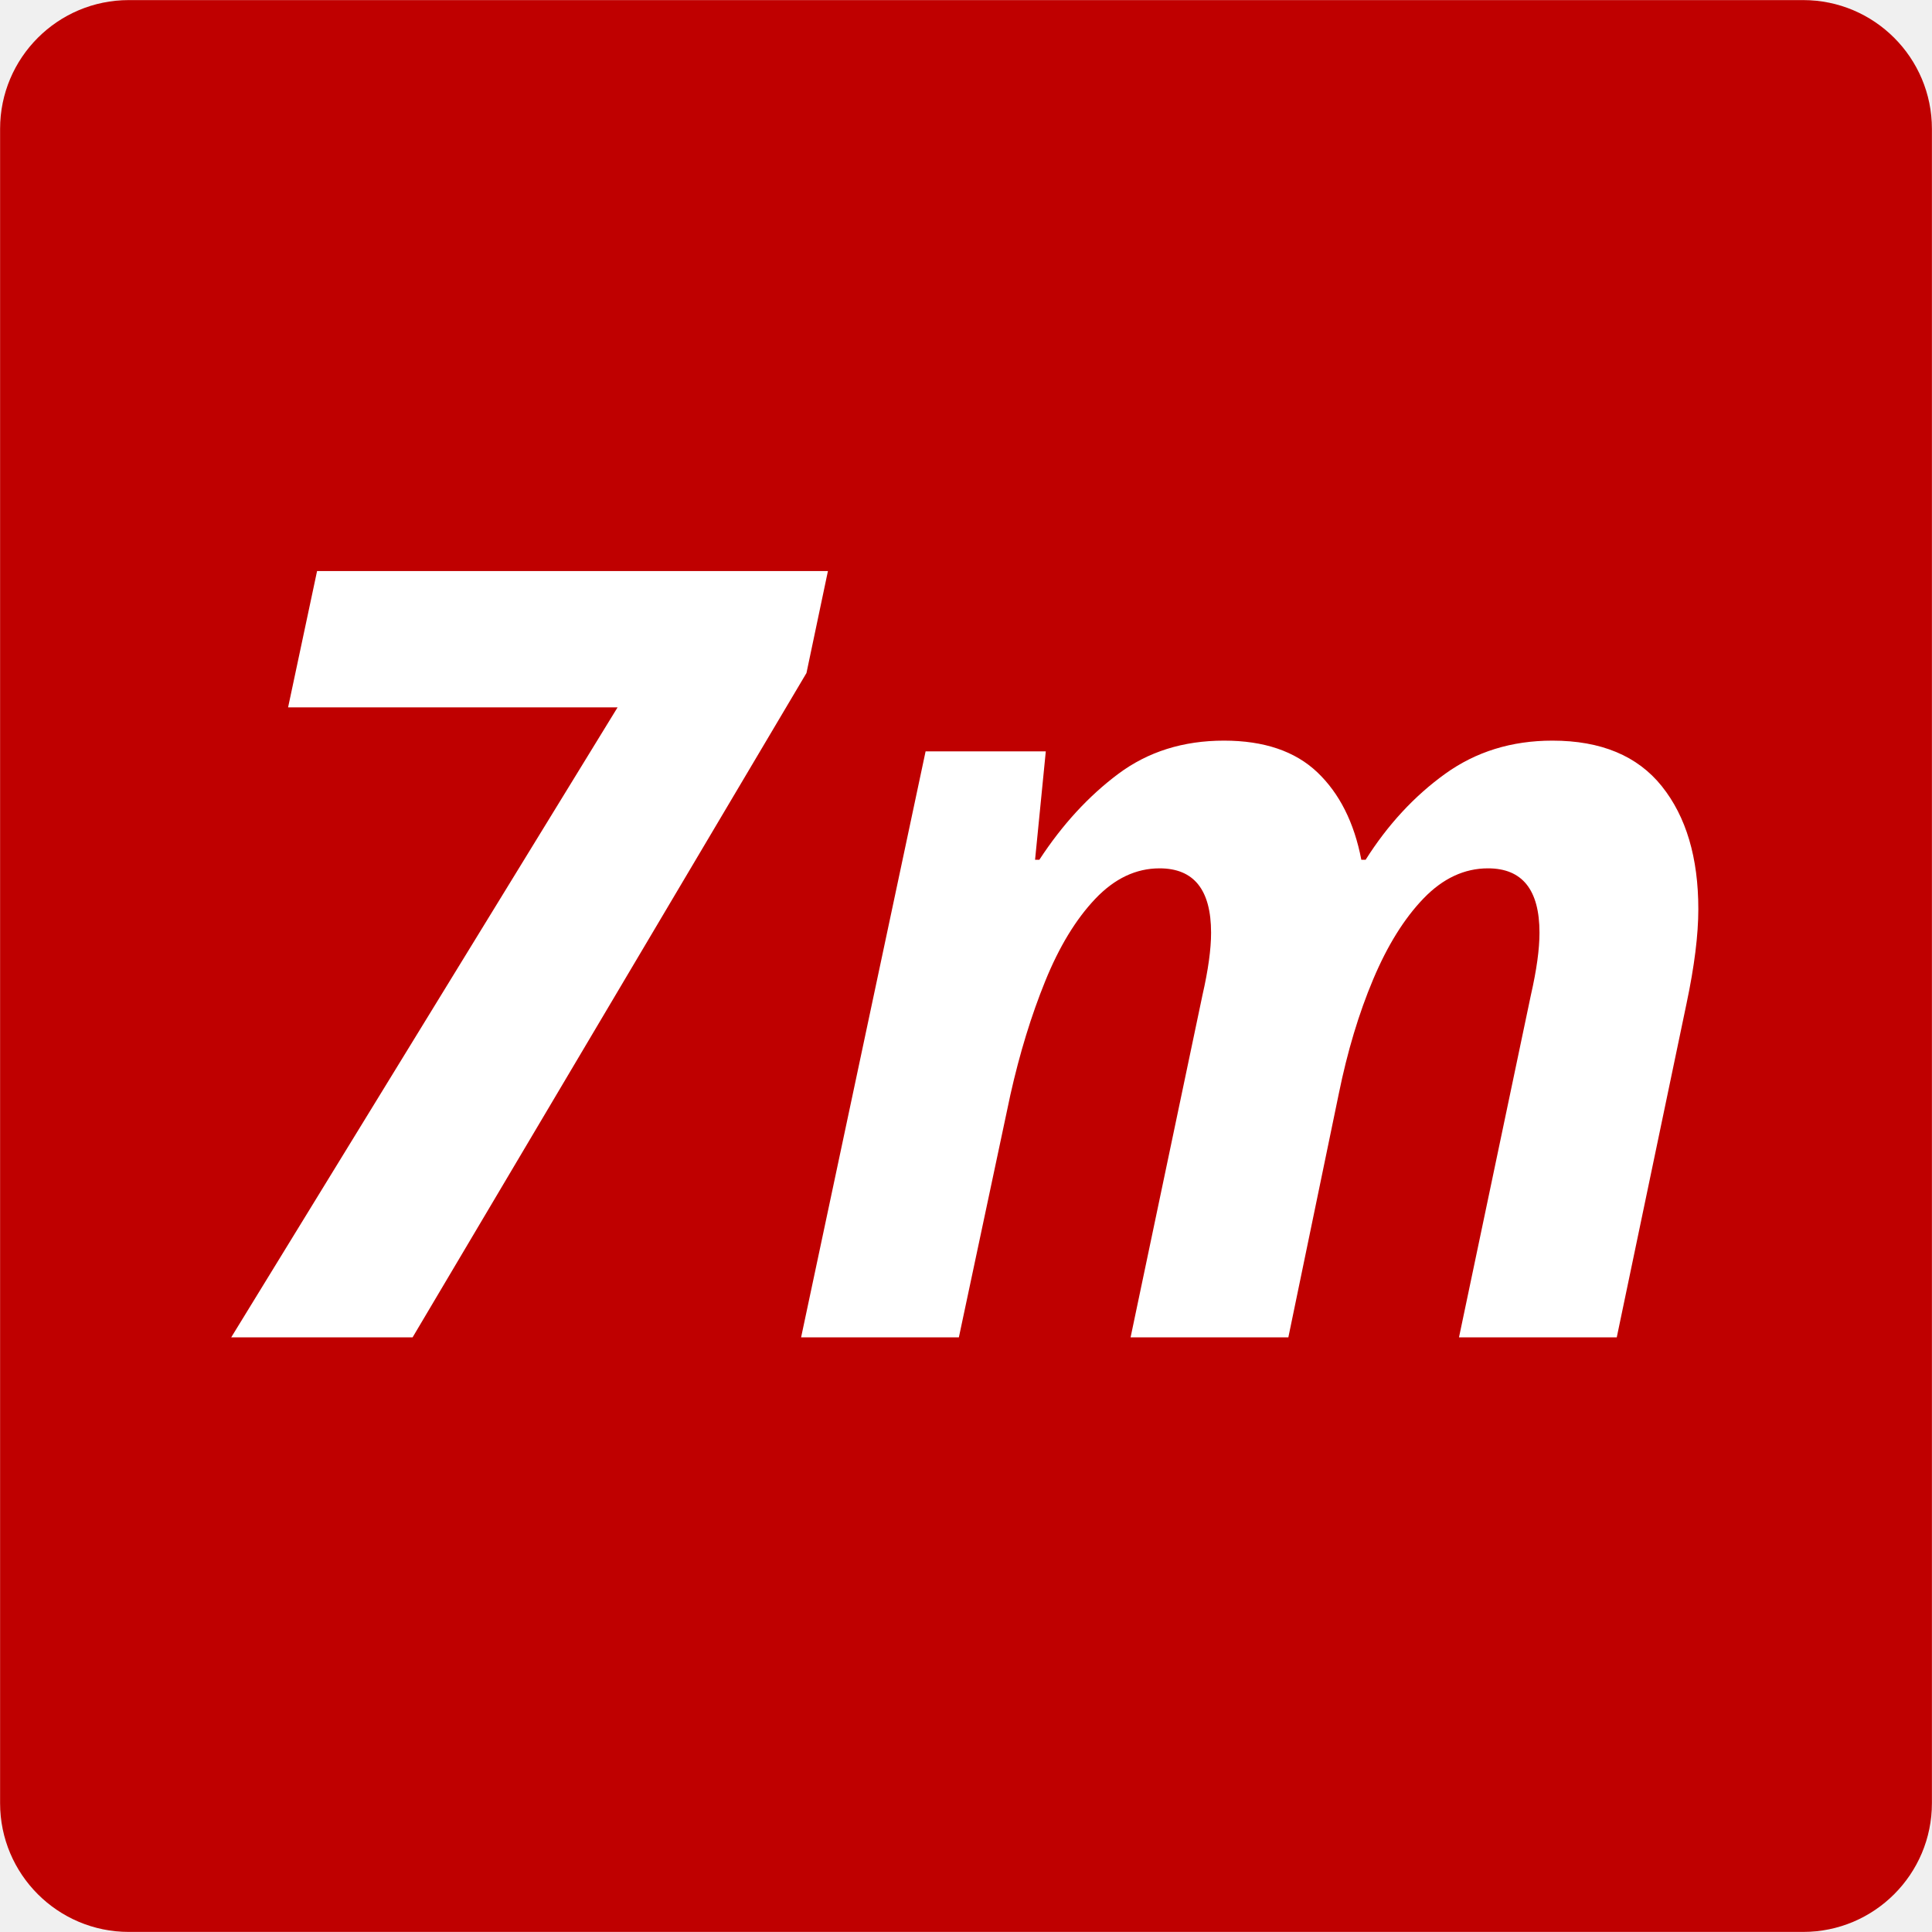
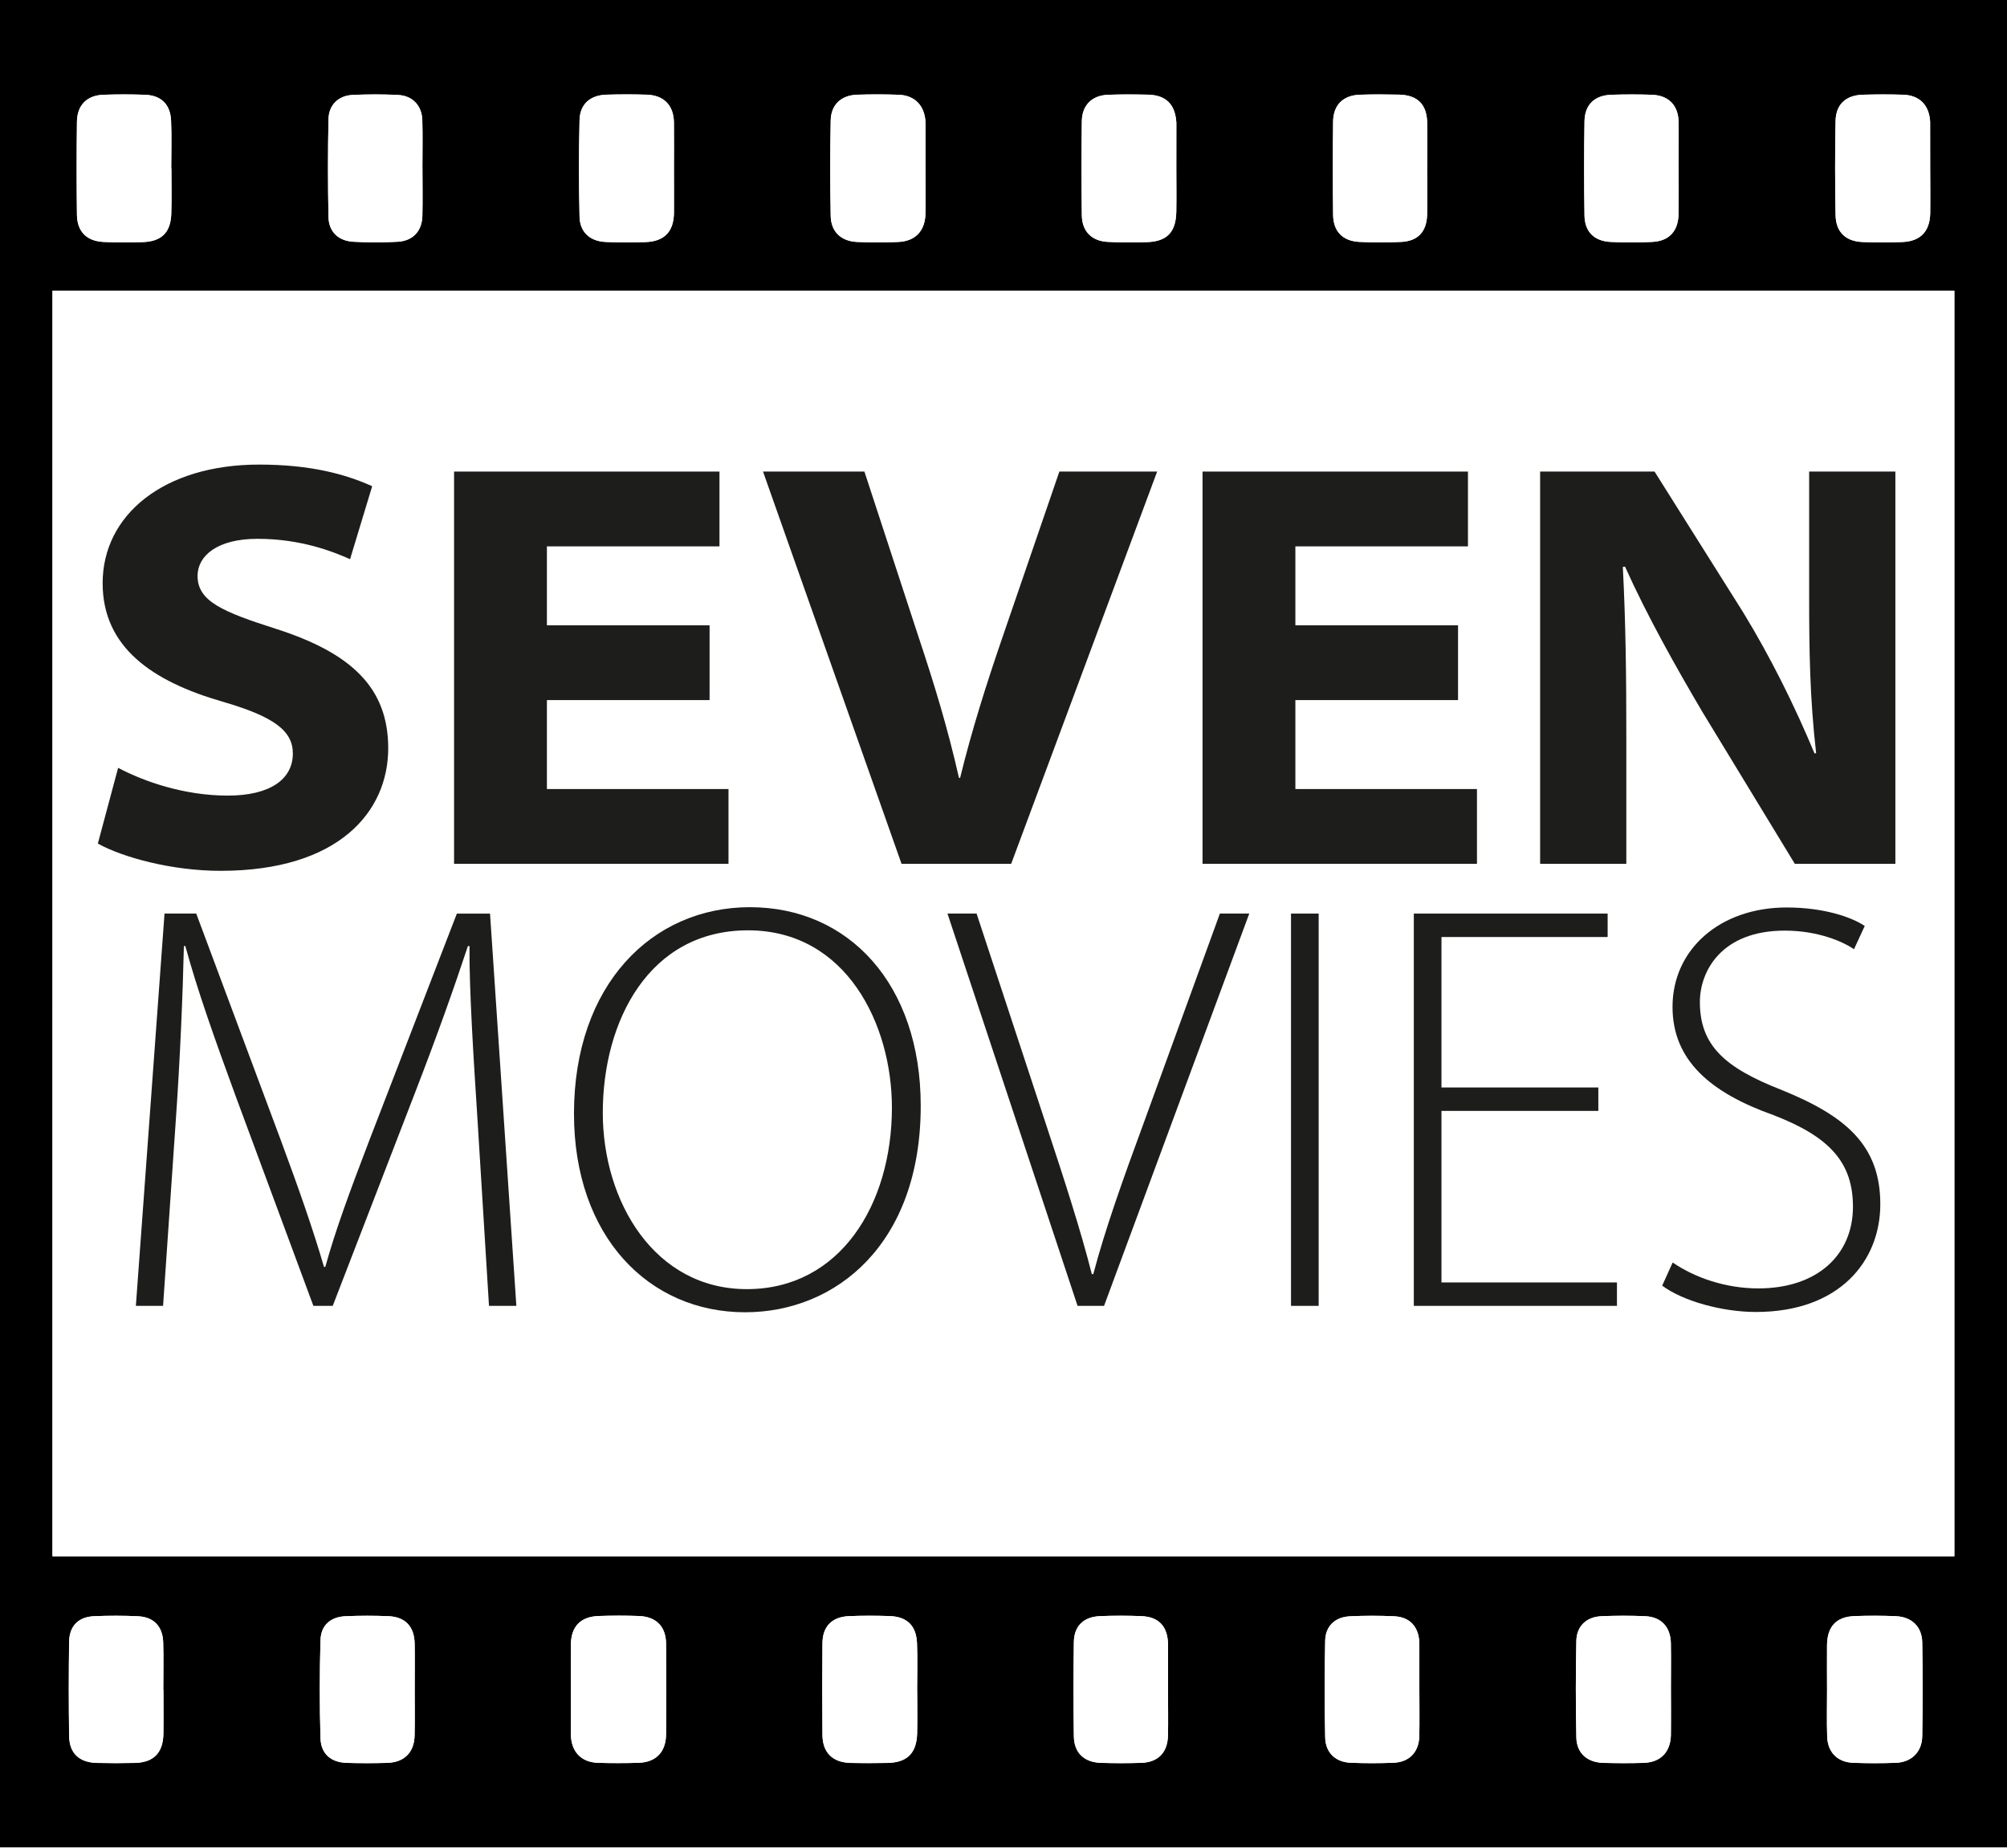
- <svg xmlns="http://www.w3.org/2000/svg" width="75" height="75">
-   <g>
-     <rect fill="none" id="canvas_background" height="77" width="77" y="-1" x="-1" />
-   </g>
-   <g>
-     <g id="svg_15">
-       <g id="svg_12">
-         <rect x="-62448.84" y="-62448.84" width="502" height="502" id="svg_10" fill="none" />
-         <g id="svg_9" display="none">
-           <rect id="svg_13" width="75" height="75" x="-62447.84" y="-62447.84" stroke-width="0" fill="url(#gridpattern)" />
-         </g>
-       </g>
-       <g id="svg_14">
-         <rect fill="#bf0000" stroke-width="0" x="-62422.84" y="-62422.84" width="450" height="450" id="svg_8" stroke="#121212" rx="30" />
-         <text fill="#ffffff" stroke="#121212" stroke-width="0" x="-62378.504" y="-62111.34" id="svg_7" font-size="250" font-family="Arvo, sans-serif" text-anchor="start" xml:space="preserve" font-weight="bold" font-style="italic">7m</text>
-       </g>
-     </g>
-     <g stroke="null" id="svg_30">
-       <g stroke="null" transform="matrix(0.1666517,0,0,0.1666517,-169.5116,-108.7924) " id="svg_27">
-         <rect stroke="null" x="991.182" y="626.834" width="502" height="502" id="svg_25" fill="none" />
-         <g stroke="null" id="svg_24" display="none">
-           <rect stroke="null" id="svg_28" width="75" height="75" x="992.182" y="627.834" stroke-width="0" fill="url(#gridpattern)" />
-         </g>
-       </g>
-       <g stroke="null" transform="matrix(0.1666517,0,0,0.1666517,-169.5116,-108.7924) " id="svg_29">
-         <rect stroke="#121212" fill="#bf0000" stroke-width="0" x="1017.182" y="652.834" width="450" height="450" id="svg_23" rx="30" />
-         <text stroke="#121212" fill="#ffffff" stroke-width="0" x="1061.518" y="964.334" id="svg_22" font-size="250" font-family="Arvo, sans-serif" text-anchor="start" xml:space="preserve" font-weight="bold" font-style="italic">7m</text>
-       </g>
-     </g>
-   </g>
+ <svg xmlns="http://www.w3.org/2000/svg" id="Livello_1" data-name="Livello 1" viewBox="0 0 1724.16 1587.01">
+   <defs>
+     <style>.cls-1{fill:#fff;}.cls-2{fill:#1d1d1b;}</style>
+   </defs>
+   <path d="M137.92,206.5H1862.08v1587H137.92Zm45.06,1337H1816.87V456.25H183Zm1524.5,113.85h0c0,13.65-.31,27.31.09,41s8.92,22.12,22.43,22.61c12.22.45,24.47.45,36.68,0,13.23-.49,22.32-9.26,22.57-22.71q.72-40.4,0-80.82c-.23-13.43-9.08-21.85-22.69-22.43-11.85-.51-23.75-.52-35.59-.08-15.53.58-23.29,8.94-23.51,24.77C1707.34,1632.19,1707.48,1644.77,1707.48,1657.34ZM933,351.21V313.49c0-.72,0-1.44,0-2.16-.69-14-9.1-22.9-23-23.41-11.85-.44-23.75-.42-35.6-.05-13.74.43-22.57,8.51-22.83,22.17q-.81,40.95,0,81.91c.24,13.61,8.87,21.8,22.63,22.41,11.85.53,23.76.54,35.6,0,14.59-.68,22.89-9.6,23.18-24.34C933.24,377.08,933,364.14,933,351.21ZM628.33,1657v38.81c0,.36,0,.72,0,1.07.5,14.69,8.9,23.59,23.41,24.06,11.5.36,23,.33,34.53,0,15.17-.41,23.76-9.22,23.88-24.61q.29-38.8,0-77.61c-.12-14.82-8.39-23.32-23.34-23.91-11.49-.45-23-.43-34.53,0-15.63.55-23.69,9-23.91,24.47C628.19,1631.88,628.33,1644.45,628.33,1657ZM1796.09,350.87v-37.7c0-.72,0-1.44,0-2.15-.85-14.22-9-22.66-23.19-23.14-11.49-.39-23-.34-34.51,0-14.55.38-23.22,8.13-23.53,22.55-.57,26.92-.52,53.87,0,80.79.26,14.57,8.49,22.56,23,23.2,11.48.5,23,.5,34.5,0,15.45-.65,23.49-9.14,23.81-24.76C1796.29,376.73,1796.08,363.8,1796.09,350.87Zm-1079.21.65c0-13.29.16-26.59,0-39.88-.23-14.69-8.67-23.33-23.47-23.78-11.5-.36-23-.34-34.52,0-13.89.41-22.76,8.07-23.09,21.87q-1,41.46,0,83c.33,13.25,8.94,21,22.23,21.65,11.48.57,23,.52,34.52.11,16.19-.56,24.2-9.06,24.35-25.21C717,376.66,716.89,364.09,716.88,351.52ZM1573.35,1657c0-13,.19-25.9-.06-38.85-.26-13.79-8.22-22.48-21.85-23.12-12.58-.59-25.22-.56-37.8,0-12.74.55-21.26,8.42-21.53,21.06q-.88,41.54,0,83.1c.29,13.57,9.38,21.46,23.23,21.83,11.51.31,23.06.35,34.57,0,14.58-.46,23.17-9.37,23.41-24C1573.53,1683.61,1573.36,1670.3,1573.35,1657Zm-647.51,1.2h0c0-13.31.41-26.63-.11-39.92-.6-15.26-8.57-23-23.85-23.45-11.51-.36-23.06-.41-34.56.08-14.63.62-22.68,8.8-22.82,23.22q-.37,39.39,0,78.78c.13,15.34,8.73,23.74,24.31,24.12,10.44.26,20.89.19,31.33,0,16.87-.25,25.17-8.2,25.69-25.09C926.15,1683.37,925.84,1670.77,925.84,1658.18Zm-431.67.32c0-13.32.19-26.63-.05-39.94-.26-14.65-8-23-22.39-23.61-12.22-.54-24.5-.51-36.72,0-13.09.54-21.42,7.66-21.78,20.72q-1.17,42,0,84.13c.4,13.53,9.12,20.75,22.58,21.17,11.51.35,23.05.34,34.57,0,14.82-.41,23.38-8.94,23.7-23.64C494.39,1684.4,494.17,1671.45,494.17,1658.5Zm654.3-1306.74v-37.7c0-.72,0-1.44,0-2.16-.94-15.74-8.89-23.75-24.43-24.08-11.49-.24-23-.35-34.5.12-13.61.55-22.1,9-22.27,22.65q-.51,40.38,0,80.79c.16,13.69,8.32,22.1,22,22.9,11.11.64,22.28.49,33.42.24,17.55-.4,25.37-8.37,25.73-26.13C1148.67,376.18,1148.47,364,1148.47,351.76Zm-863.3-.67H285c0-13.64.47-27.31-.13-40.93-.63-14.13-8.63-21.81-22.56-22.27-11.85-.39-23.73-.41-35.58,0-14.21.51-22.57,8.93-22.74,23.32q-.47,39.86,0,79.73c.17,14.38,8.28,22.65,22.73,23.39,11.11.57,22.29.46,33.42.16,16.54-.46,24.42-8.18,24.91-24.63C285.48,377,285.17,364,285.17,351.09Zm215.66-.38h0c0-13.68.31-27.37-.09-41-.37-12.55-8.44-21-21-21.61-12.94-.6-26-.59-38.9,0-12.08.58-20.41,8.5-20.68,20.75q-.9,42.09,0,84.21c.26,12.68,8.61,20.5,21.5,21.17a353.24,353.24,0,0,0,37.81,0c13.28-.73,21-9.15,21.34-22.44C501.09,378.07,500.83,364.38,500.83,350.71Zm863.2,1.06c0-13.33.22-26.65-.06-40-.33-15.73-8.41-23.66-24.29-24-11.17-.23-22.36-.31-33.52.08-14.39.5-22.82,8.81-23,23.12q-.45,40,0,79.92c.15,14.43,8.19,22.72,22.74,23.41,11.86.56,23.8.55,35.66,0,14.53-.68,22-8.81,22.38-23.69C1364.25,377.69,1364,364.73,1364,351.77ZM278.31,1658.26h-.07c0-13.67.34-27.35-.09-41-.43-13.49-8.13-21.58-21.47-22.23-12.57-.62-25.22-.6-37.79-.07-13.56.58-21.33,8.35-21.54,22q-.61,40.45,0,80.93c.21,15,8.71,22.78,24,23.13q16.2.36,32.41,0c16.14-.37,24.25-8.59,24.58-25C278.51,1683.45,278.31,1670.85,278.31,1658.26Zm863-.31h.06v-37.74c0-.72,0-1.44,0-2.16-.66-14.64-8.13-22.57-22.84-23.16-11.85-.47-23.76-.48-35.61,0-14.15.61-22.25,8.54-22.43,22.37q-.54,40.43,0,80.87c.2,14.18,8.84,22.37,23.29,22.81,11.5.34,23,.35,34.54,0,14.35-.47,22.54-8.68,23-23.09C1141.61,1684.56,1141.31,1671.25,1141.31,1658ZM1579.94,351c0-13.31.22-26.63-.06-39.93-.3-14.23-8.64-22.69-23-23.18-11.51-.38-23.06-.37-34.57,0-14.54.45-23,8.45-23.24,22.86q-.64,40.45,0,80.94c.23,13.91,8.36,21.92,22.38,22.63,11.85.59,23.78.59,35.64,0,14.82-.7,22.6-9.33,22.8-24.5C1580.1,376.9,1580,364,1579.94,351ZM1357.26,1658.17h0v-38.82q0-1.08-.06-2.16c-.66-13.29-8.17-21.52-21.54-22.16-12.57-.6-25.2-.59-37.77,0-12.93.58-21.26,8.25-21.54,21q-.9,41.49,0,83c.27,13.26,8.9,21.34,22,21.85,12.21.49,24.48.49,36.69,0,13.55-.52,21.83-9.16,22.16-22.82C1357.5,1684.78,1357.26,1671.47,1357.26,1658.17Z" transform="translate(-137.92 -206.5)" />
+   <path class="cls-1" d="M183,1543.49V456.25H1816.87V1543.49Z" transform="translate(-137.92 -206.5)" />
+   <path class="cls-1" d="M1707.48,1657.34c0-12.57-.14-25.15,0-37.72.22-15.83,8-24.19,23.51-24.77,11.84-.44,23.74-.43,35.59.08,13.61.58,22.46,9,22.69,22.43q.69,40.41,0,80.82c-.25,13.45-9.34,22.22-22.57,22.71-12.21.46-24.46.46-36.68,0-13.51-.49-22-9.08-22.43-22.61s-.09-27.3-.09-41Z" transform="translate(-137.92 -206.5)" />
+   <path class="cls-1" d="M933,351.21c0,12.93.2,25.87-.06,38.8-.29,14.74-8.59,23.66-23.18,24.34-11.84.55-23.75.54-35.6,0-13.76-.61-22.39-8.8-22.63-22.41q-.75-40.95,0-81.91c.26-13.66,9.09-21.74,22.83-22.17,11.85-.37,23.75-.39,35.6.05,13.9.51,22.31,9.4,23,23.41,0,.72,0,1.44,0,2.16Z" transform="translate(-137.92 -206.5)" />
+   <path class="cls-1" d="M628.33,1657c0-12.58-.14-25.15,0-37.73.22-15.51,8.28-23.92,23.91-24.47,11.5-.41,23-.43,34.53,0,15,.59,23.22,9.09,23.34,23.91q.32,38.79,0,77.61c-.12,15.39-8.71,24.2-23.88,24.61-11.5.32-23,.35-34.53,0-14.51-.47-22.91-9.37-23.41-24.06,0-.35,0-.71,0-1.07Z" transform="translate(-137.92 -206.5)" />
+   <path class="cls-1" d="M1796.08,350.87c0,12.93.21,25.86,0,38.78-.32,15.62-8.36,24.11-23.81,24.76-11.48.48-23,.48-34.5,0-14.47-.64-22.7-8.63-23-23.2-.47-26.92-.52-53.87,0-80.79.31-14.42,9-22.17,23.53-22.55,11.5-.31,23-.36,34.51,0,14.17.48,22.34,8.92,23.19,23.14,0,.71,0,1.43,0,2.15Q1796.09,332,1796.08,350.87Z" transform="translate(-137.92 -206.5)" />
+   <path class="cls-1" d="M716.89,351.52c0,12.57.09,25.14,0,37.72-.15,16.15-8.16,24.65-24.35,25.21-11.5.41-23,.46-34.52-.11-13.29-.65-21.9-8.4-22.23-21.65q-1-41.46,0-83c.33-13.8,9.2-21.46,23.09-21.87,11.5-.34,23-.36,34.52,0,14.8.45,23.24,9.09,23.47,23.78C717,324.93,716.88,338.23,716.89,351.52Z" transform="translate(-137.92 -206.5)" />
+   <path class="cls-1" d="M1573.35,1657c0,13.32.18,26.63,0,39.94-.24,14.68-8.83,23.59-23.41,24-11.51.36-23.06.32-34.57,0-13.85-.37-22.94-8.26-23.23-21.83q-.9-41.54,0-83.1c.27-12.64,8.79-20.51,21.53-21.06,12.58-.54,25.22-.57,37.8,0,13.63.64,21.59,9.33,21.85,23.12C1573.54,1631.08,1573.35,1644,1573.35,1657Z" transform="translate(-137.92 -206.5)" />
+   <path class="cls-1" d="M925.84,1658.18c0,12.59.31,25.19-.07,37.77-.52,16.89-8.82,24.84-25.69,25.09-10.44.16-20.89.23-31.33,0-15.58-.38-24.18-8.78-24.31-24.12q-.33-39.39,0-78.78c.14-14.42,8.19-22.6,22.82-23.22,11.5-.49,23.05-.44,34.56-.08,15.28.48,23.25,8.19,23.85,23.45.52,13.29.11,26.61.11,39.92Z" transform="translate(-137.92 -206.5)" />
+   <path class="cls-1" d="M494.17,1658.5c0,13,.22,25.9-.06,38.85-.32,14.7-8.88,23.23-23.7,23.64-11.52.31-23.06.32-34.57,0-13.46-.42-22.18-7.64-22.58-21.17q-1.25-42,0-84.13c.36-13.06,8.69-20.18,21.78-20.72,12.22-.5,24.5-.53,36.72,0,14.43.63,22.13,9,22.39,23.61C494.36,1631.87,494.17,1645.18,494.17,1658.5Z" transform="translate(-137.92 -206.5)" />
+   <path class="cls-1" d="M1148.47,351.76c0,12.21.2,24.42,0,36.63-.36,17.76-8.18,25.73-25.73,26.13-11.14.25-22.31.4-33.42-.24-13.73-.8-21.89-9.21-22-22.9q-.48-40.39,0-80.79c.17-13.64,8.66-22.1,22.27-22.65,11.48-.47,23-.36,34.5-.12,15.54.33,23.49,8.34,24.43,24.08,0,.72,0,1.44,0,2.16Z" transform="translate(-137.92 -206.5)" />
+   <path class="cls-1" d="M285.17,351.09c0,12.93.31,25.87-.08,38.79-.49,16.45-8.37,24.17-24.91,24.63-11.13.3-22.31.41-33.42-.16-14.45-.74-22.56-9-22.73-23.39q-.48-39.85,0-79.73c.17-14.39,8.53-22.81,22.74-23.32,11.85-.43,23.73-.41,35.58,0,13.93.46,21.93,8.14,22.56,22.27.6,13.62.13,27.29.13,40.93Z" transform="translate(-137.92 -206.5)" />
+   <path class="cls-1" d="M500.83,350.71c0,13.67.26,27.36-.08,41-.32,13.29-8.06,21.71-21.34,22.44a353.24,353.24,0,0,1-37.81,0c-12.89-.67-21.24-8.49-21.5-21.17q-.87-42.09,0-84.21c.27-12.25,8.6-20.17,20.68-20.75,12.95-.61,26-.62,38.9,0,12.54.57,20.61,9.06,21,21.61.4,13.67.09,27.36.09,41Z" transform="translate(-137.92 -206.5)" />
+   <path class="cls-1" d="M1364,351.77c0,13,.23,25.92-.07,38.88-.33,14.88-7.85,23-22.38,23.69-11.86.55-23.8.56-35.66,0-14.55-.69-22.59-9-22.74-23.41q-.43-40,0-79.92c.16-14.31,8.59-22.62,23-23.12,11.16-.39,22.35-.31,33.52-.08,15.88.33,24,8.26,24.29,24C1364.25,325.12,1364,338.44,1364,351.77Z" transform="translate(-137.92 -206.5)" />
+   <path class="cls-1" d="M278.31,1658.26c0,12.59.2,25.19-.05,37.77-.33,16.39-8.44,24.61-24.58,25q-16.19.39-32.41,0c-15.25-.35-23.75-8.15-24-23.13q-.59-40.46,0-80.93c.21-13.65,8-21.42,21.54-22,12.57-.53,25.22-.55,37.79.07,13.34.65,21,8.74,21.47,22.23.43,13.65.09,27.33.09,41Z" transform="translate(-137.92 -206.5)" />
+   <path class="cls-1" d="M1141.31,1658c0,13.3.3,26.61-.08,39.9-.41,14.41-8.6,22.62-23,23.09-11.51.38-23,.37-34.54,0-14.45-.44-23.09-8.63-23.29-22.81q-.54-40.42,0-80.87c.18-13.83,8.28-21.76,22.43-22.37,11.85-.51,23.76-.5,35.61,0,14.71.59,22.18,8.52,22.84,23.16,0,.72,0,1.44,0,2.16V1658Z" transform="translate(-137.92 -206.5)" />
+   <path class="cls-1" d="M1580,351c0,13,.15,25.91,0,38.86-.2,15.17-8,23.8-22.8,24.5-11.86.55-23.79.55-35.64,0-14-.71-22.15-8.72-22.38-22.63q-.64-40.47,0-80.94c.22-14.41,8.7-22.41,23.24-22.86,11.51-.37,23.06-.38,34.57,0,14.33.49,22.67,8.95,23,23.18C1580.16,324.36,1579.94,337.68,1580,351Z" transform="translate(-137.92 -206.5)" />
+   <path class="cls-1" d="M1357.26,1658.17c0,13.3.24,26.61-.07,39.9-.33,13.66-8.61,22.3-22.16,22.82-12.21.47-24.48.47-36.69,0-13.09-.51-21.72-8.59-22-21.85q-.84-41.49,0-83c.28-12.74,8.61-20.41,21.54-21,12.57-.57,25.2-.58,37.77,0,13.37.64,20.88,8.87,21.54,22.16q.06,1.08.06,2.16v38.82Z" transform="translate(-137.92 -206.5)" />
+   <path class="cls-2" d="M239.4,866.14C261.79,878,296.31,890,333.55,890c36.36,0,55.95-14,55.95-36.19,0-19.58-16.34-31.72-60.62-44.59C269.27,792,226.1,762.94,226.1,707.5c0-58.57,52.36-101.88,134.47-101.88,43.78,0,73.83,8.11,97.08,18.58l-19,62.69c-14.62-6.5-42.17-17.5-79.51-17.5-34.87,0-51.5,14.82-51.5,31.85,0,21.81,21.5,30.87,67.72,45.61,64.65,20.79,96.07,50.71,96.07,102.45,0,54.38-42.28,105.32-144.07,105.32-41.86,0-84.09-11.57-105.38-23.42Z" transform="translate(-137.92 -206.5)" />
+   <path class="cls-2" d="M747.5,807.94H607.75v76.42h156v64.26H528v-337H756v64.27H607.75v67.78H747.5Z" transform="translate(-137.92 -206.5)" />
+   <path class="cls-2" d="M912.41,948.62l-119-337h87.11l46.4,141.74c13.76,41.35,25.11,78.48,34.82,121.37h1c9.92-40.63,22.59-80.55,35.88-119.3l49.37-143.81H1132l-125.41,337Z" transform="translate(-137.92 -206.5)" />
+   <path class="cls-2" d="M1390.49,807.94H1250.74v76.42h156v64.26H1171v-337h228v64.27H1250.74v67.78h139.75Z" transform="translate(-137.92 -206.5)" />
+   <path class="cls-2" d="M1461,948.62v-337h98.31l76,120.76c23.51,38.45,44.3,80.33,61.41,121.37l1.39-.22c-5.47-47.67-6-88.46-6-135.73V611.62h74.08v337h-86.38l-79.29-130.31c-23-39-47.4-82.38-66.58-125l-1.89.21c2.5,48.25,3,94.5,3,145.29V948.62Z" transform="translate(-137.92 -206.5)" />
+   <path class="cls-2" d="M548.14,1168.61c-3.25-50.5-7.25-112.5-6.88-149.37h-1.37c-12.13,36.62-26,75.75-45.38,125.87l-70.75,183.25H407.14l-66.38-179.12c-19.25-52.5-33.5-92.88-43.62-130h-1.25c-.88,39.62-3.25,98.25-7.25,154.12l-10.63,155H254.64l24.62-337h27.25L379,1185.61c15.88,42.88,27.75,76.75,37.25,109.25h1.13C426,1263.74,438,1231.11,455.26,1186l75.13-194.63h28.5l22.62,337H558Z" transform="translate(-137.92 -206.5)" />
+   <path class="cls-2" d="M928.89,1156.49c0,118.75-72.75,177.37-150.88,177.37-82.87,0-147-65.25-147-170.62,0-110.5,66.88-177.38,151.13-177.38C867.14,985.86,928.89,1052.11,928.89,1156.49Zm-273.13,6c0,75.87,44.13,151.5,123.75,151.5,80,0,124.63-72.63,124.63-156,0-71-38.88-152.25-123.63-152.25C695.39,1005.74,655.76,1083.74,655.76,1162.49Z" transform="translate(-137.92 -206.5)" />
+   <path class="cls-2" d="M1063.63,1328.36l-111.75-337h25l59.5,180.63c16.13,48.75,30,91.62,39.5,129.12h1.25c10-38,25.63-81.87,43-129l65.75-180.75h25.25l-124.75,337Z" transform="translate(-137.92 -206.5)" />
+   <path class="cls-2" d="M1270.75,991.36v337H1247v-337Z" transform="translate(-137.92 -206.5)" />
+   <path class="cls-2" d="M1511,1160.86H1376.25v147.38H1527v20.12H1352.5v-337H1519v20.13H1376.25v129.25H1511Z" transform="translate(-137.92 -206.5)" />
+   <path class="cls-2" d="M1574.87,1291.11c19,13,45.37,22.25,73.62,22.25,50.38,0,81.25-28.62,81.25-70.12,0-37.75-19.62-60-68.25-78.75-54.25-19.25-86.75-47.13-86.75-93,0-49.38,40.75-85.38,98-85.38,31.63,0,55.63,8.13,67.13,15.88l-9.25,20c-9.13-6.38-30.63-16-59.5-16-54.38,0-72.88,34.87-72.88,61.37,0,37.38,21.63,56.5,69.88,75.38,55.62,22.5,85.12,47.75,85.12,98.25,0,48.87-35,92.62-106.87,92.62-29.13,0-63-9.5-80.5-22.62Z" transform="translate(-137.92 -206.5)" />
</svg>
